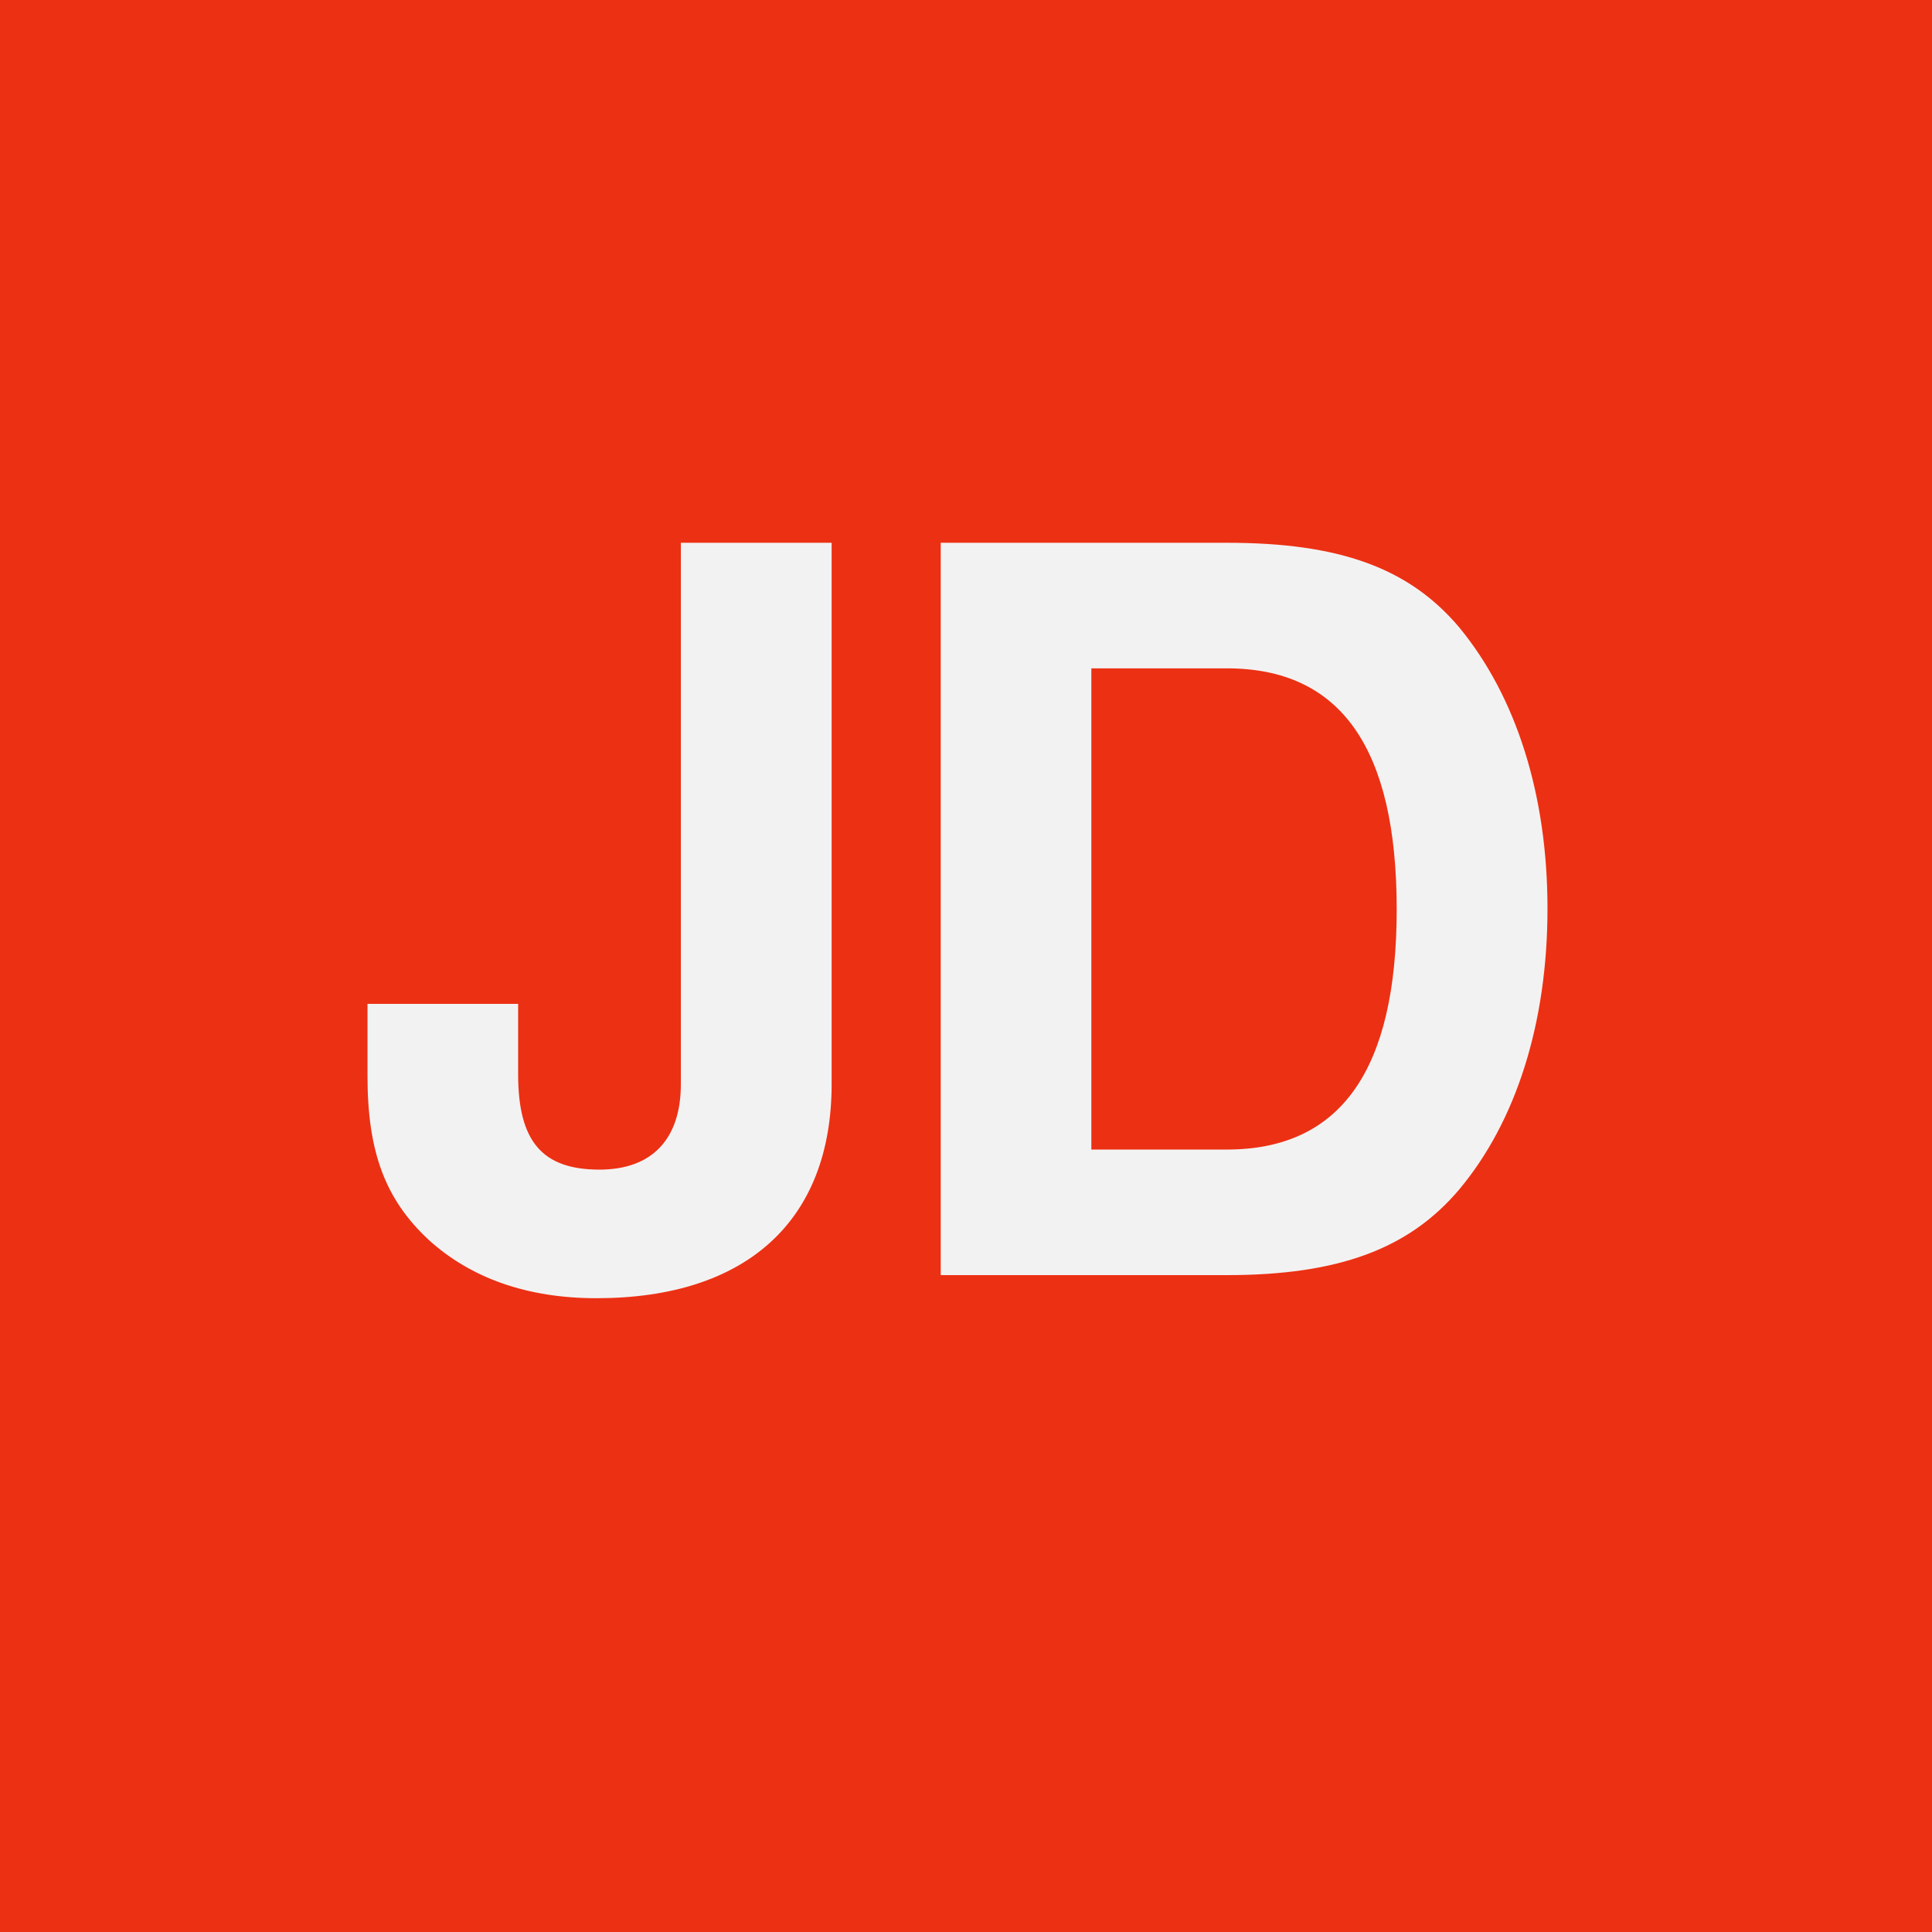
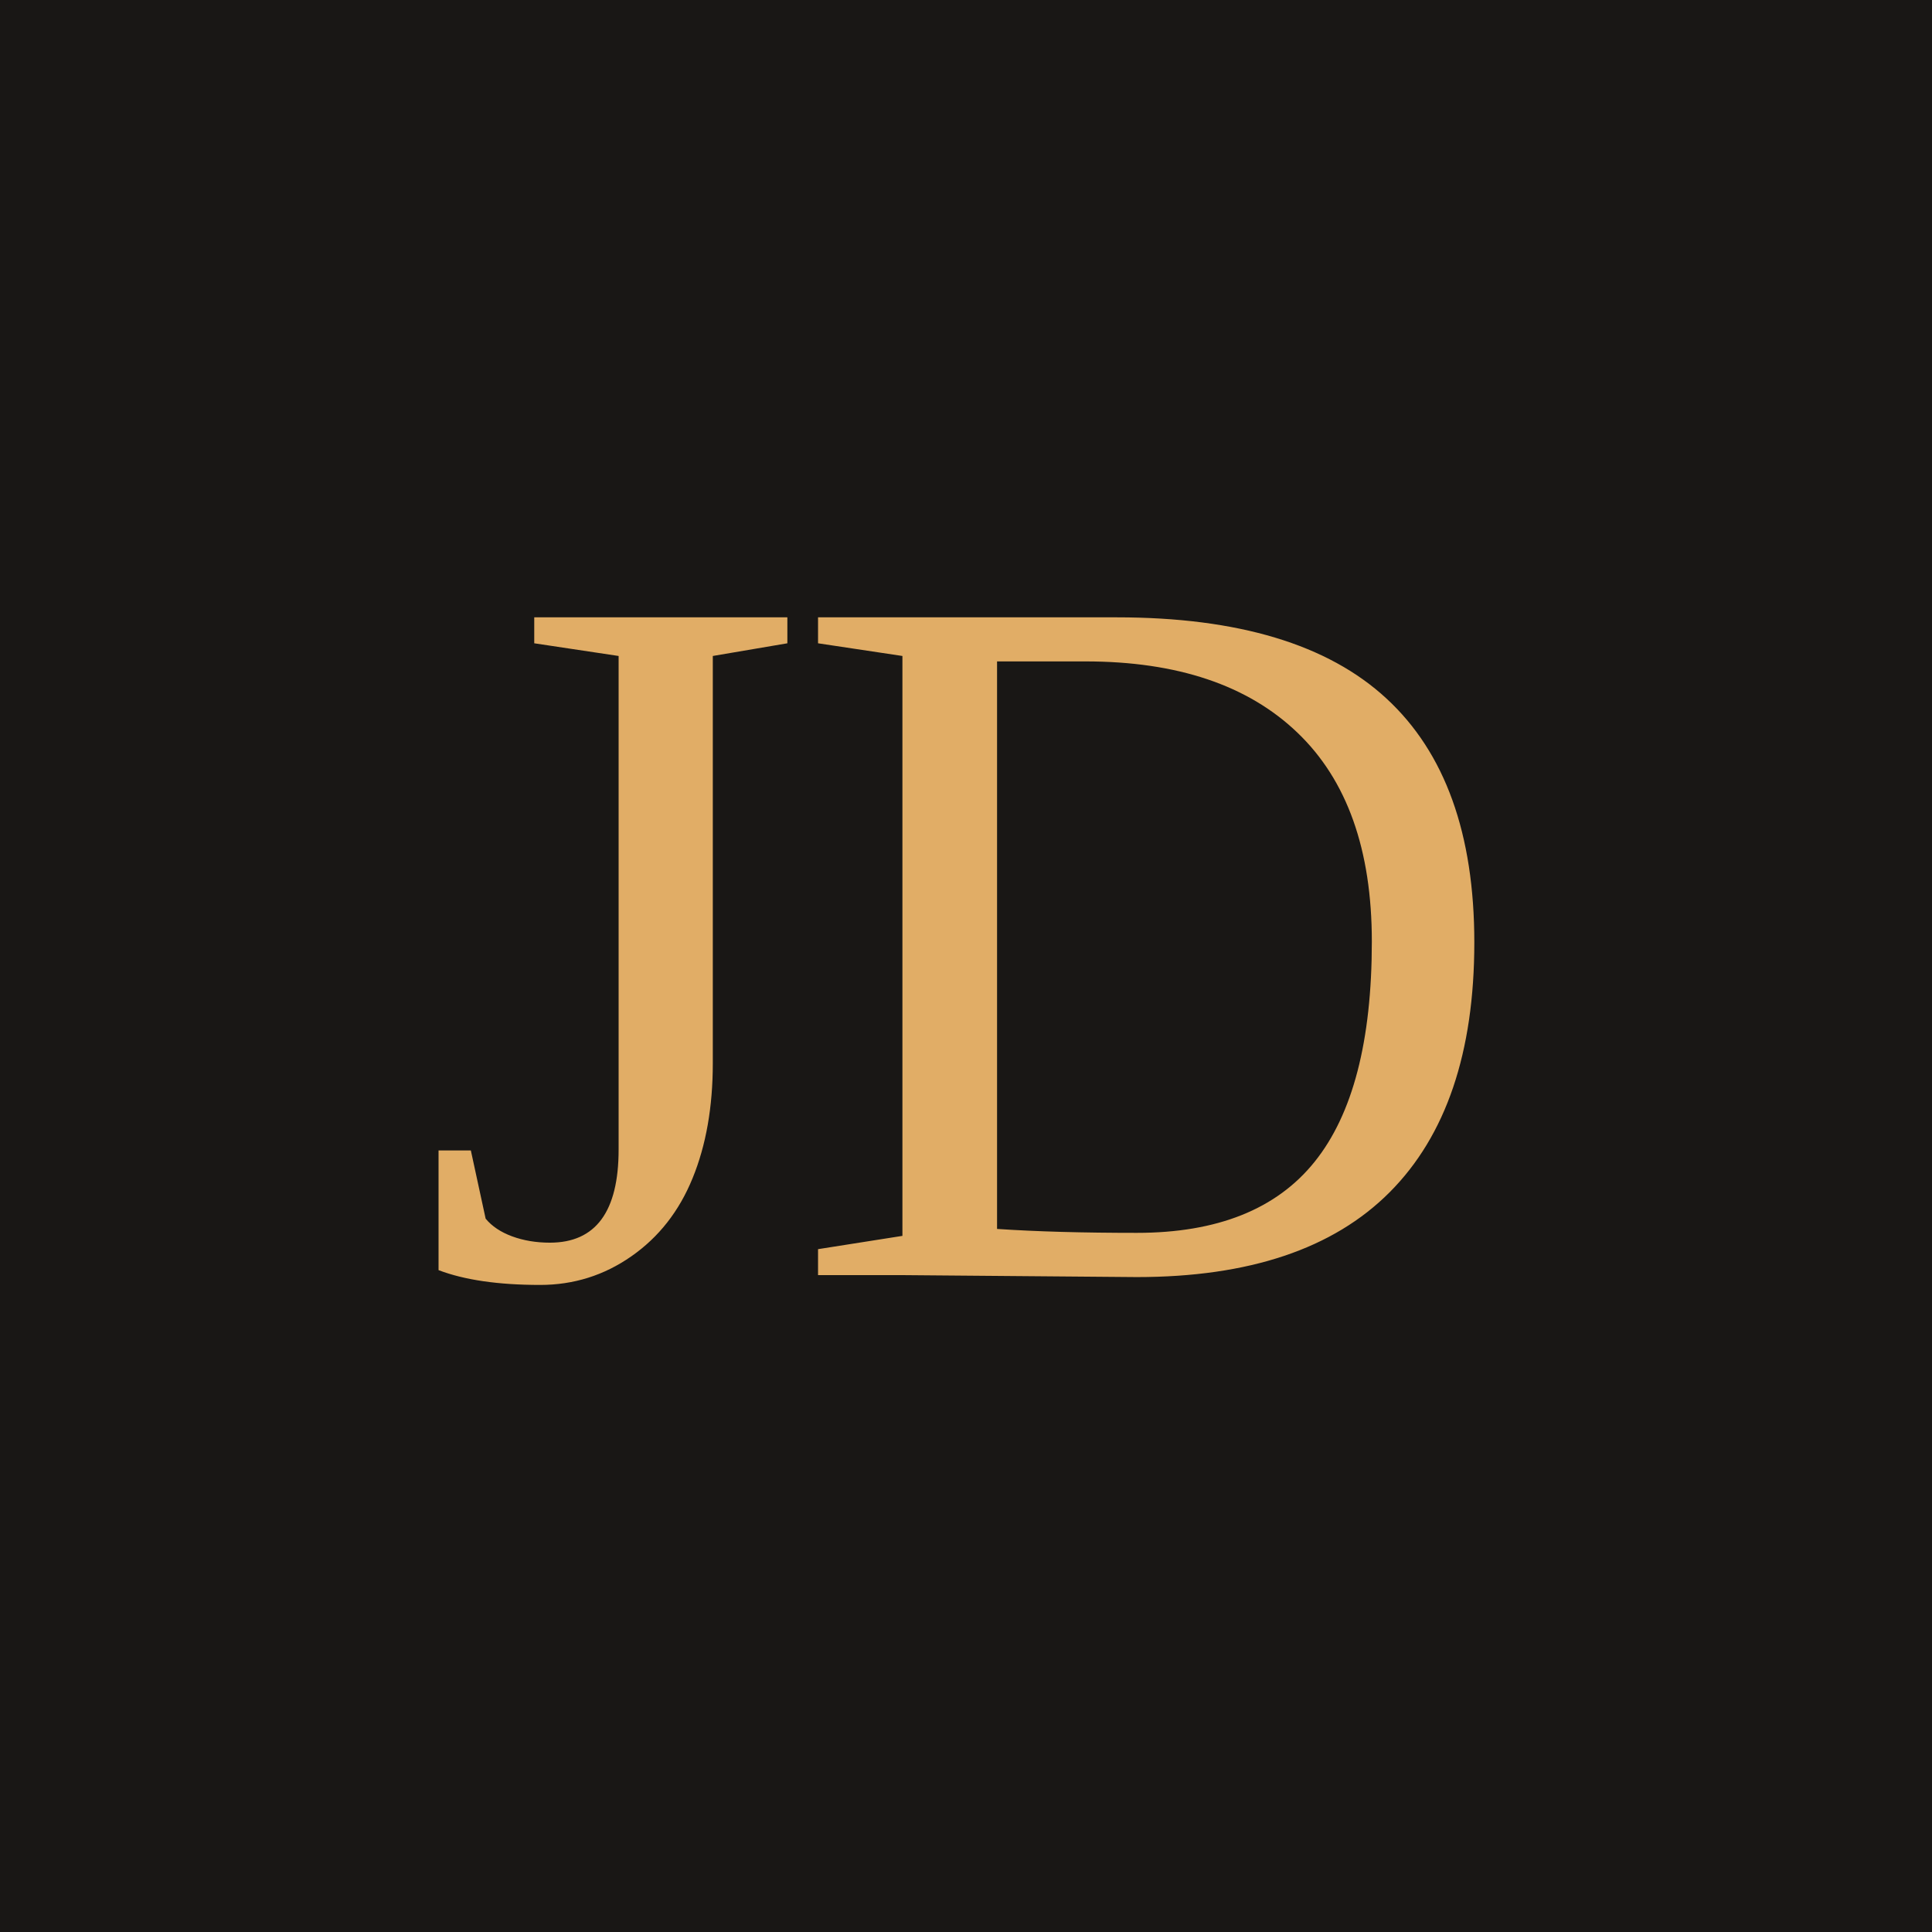
<svg xmlns="http://www.w3.org/2000/svg" viewBox="0 0 200 200" role="img" aria-label="JD">
-   <rect width="200" height="200" fill="#ec3013" />
-   <text x="100" y="132" text-anchor="middle" font-family="Archivo, Helvetica Neue, Helvetica, Arial, sans-serif" font-size="104" font-weight="800" fill="#f3f2f2" letter-spacing="-4">JD</text>
+   <rect width="200" height="200" fill="#191715" />
+   <text x="100" y="132" text-anchor="middle" font-family="Georgia, 'Times New Roman', serif" font-size="104" font-weight="400" fill="#e1ad66" letter-spacing="-2">JD</text>
</svg>
